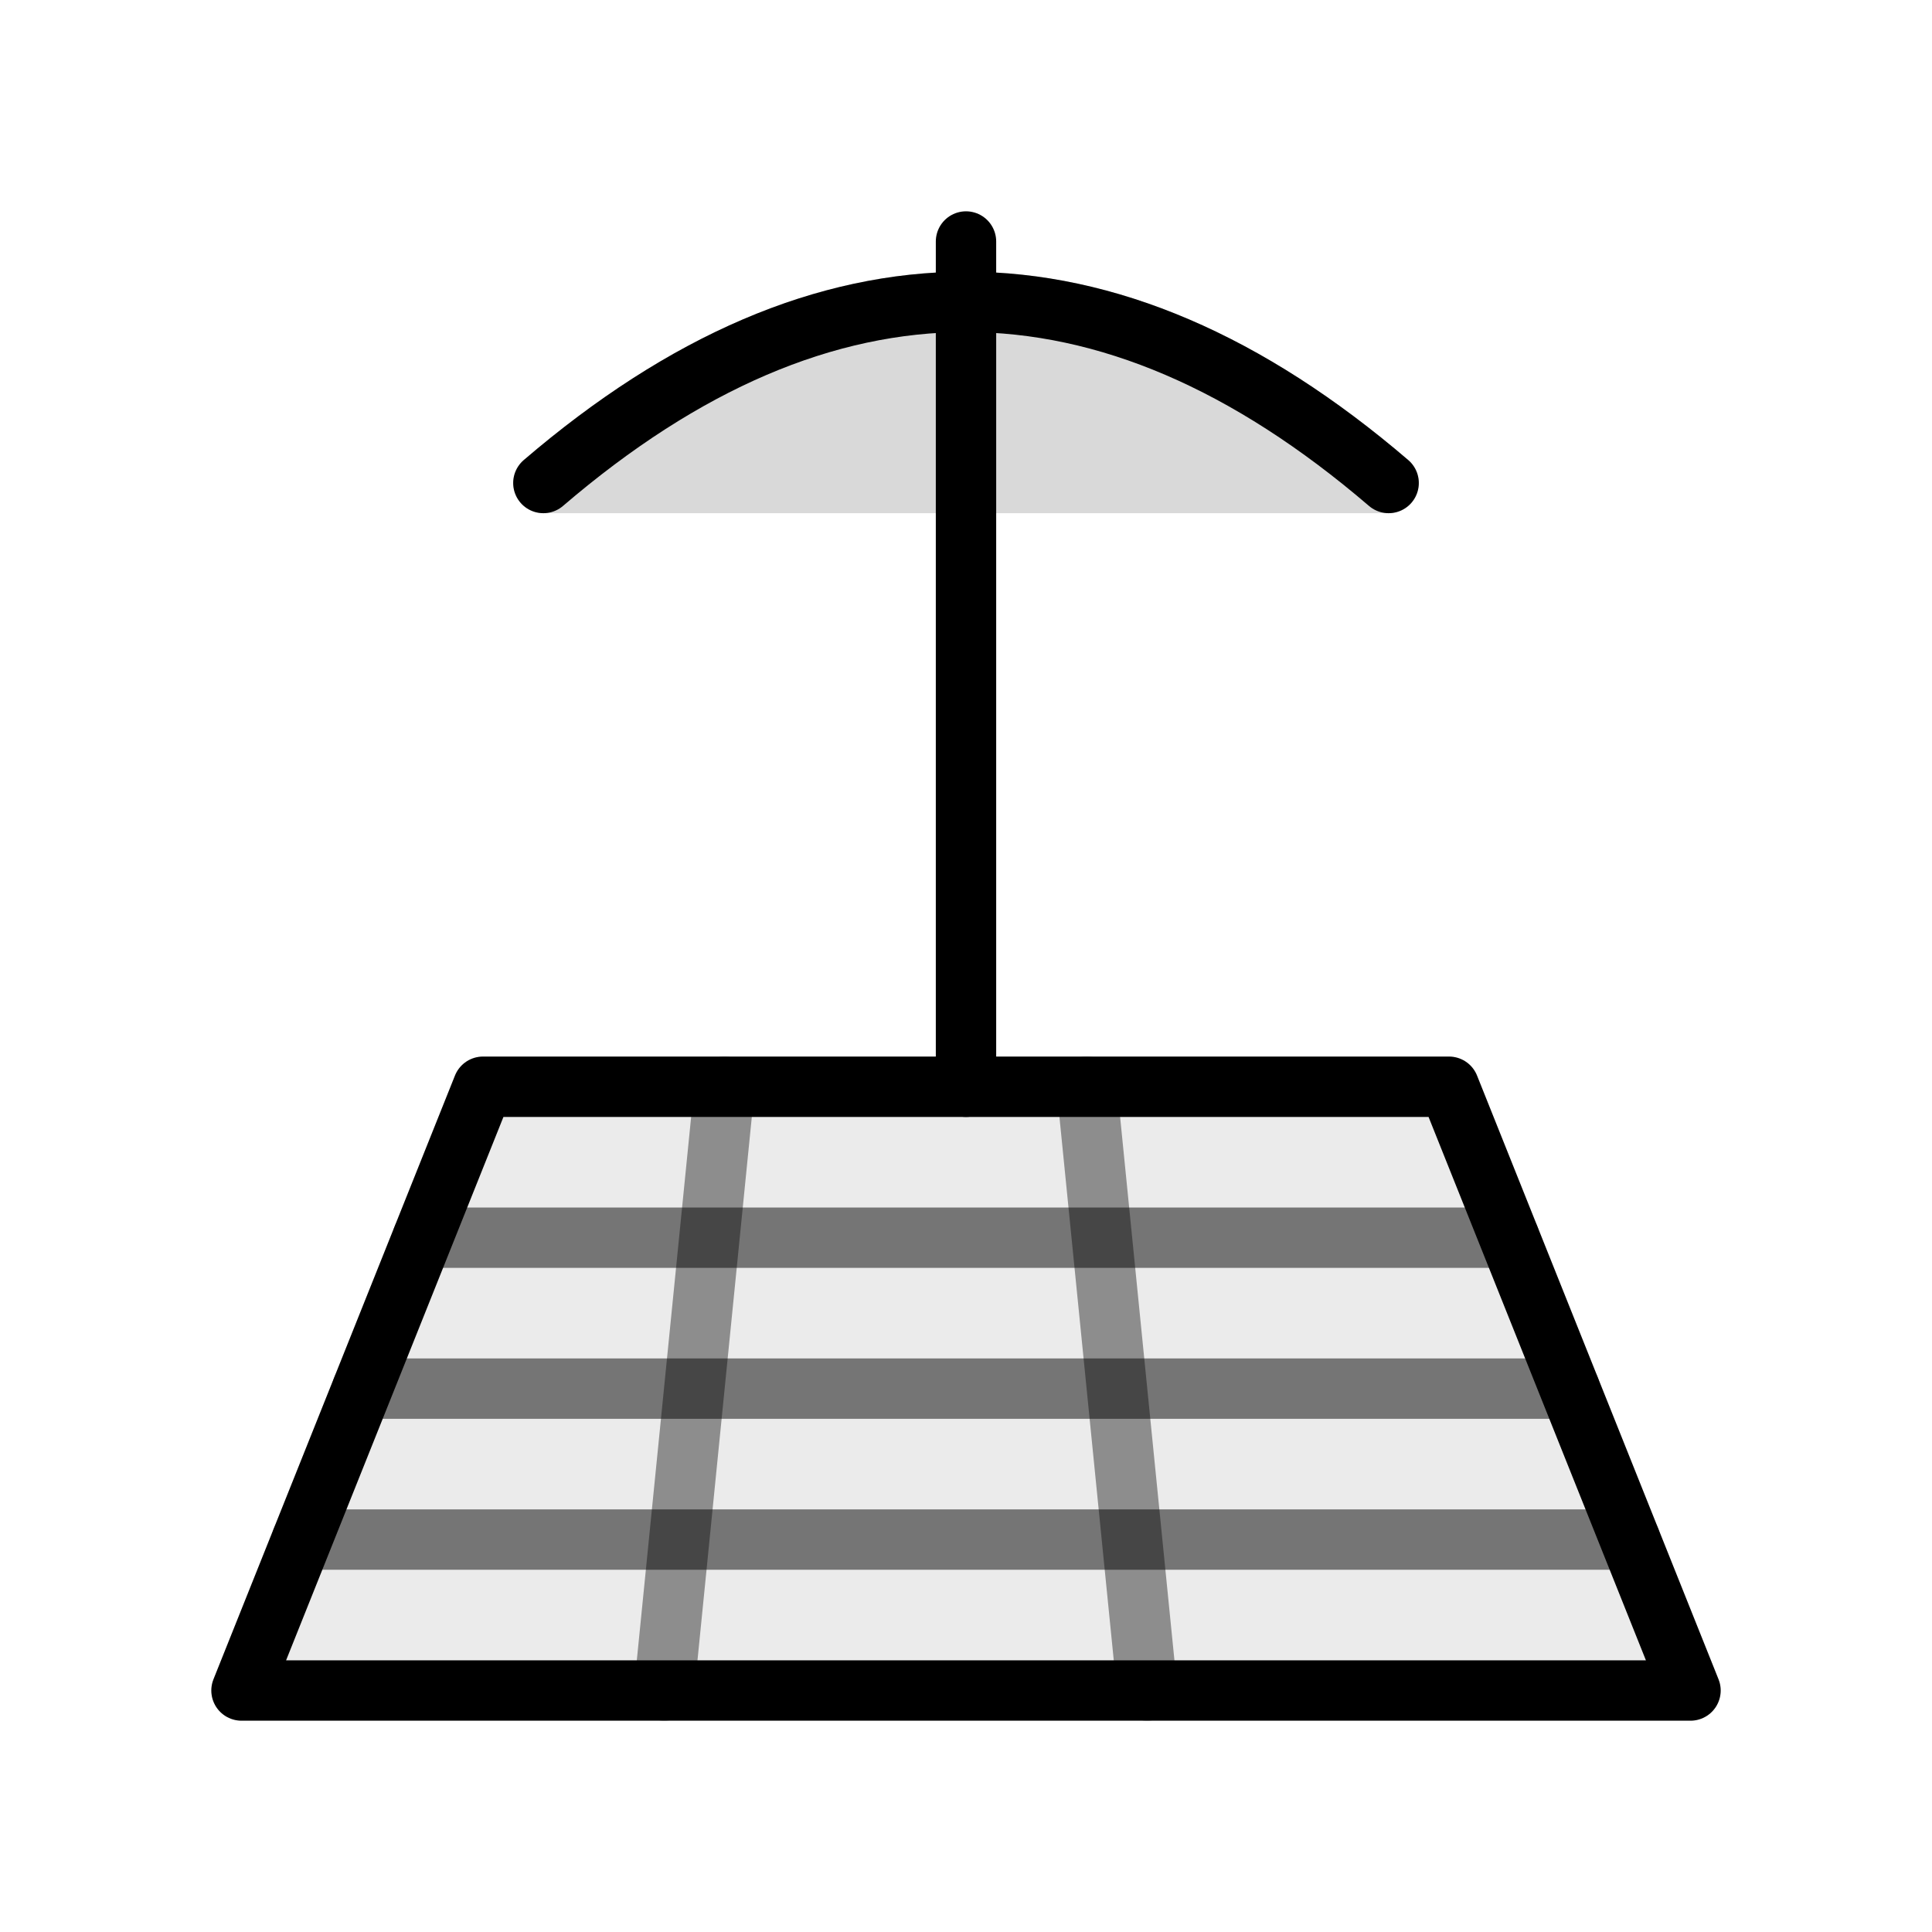
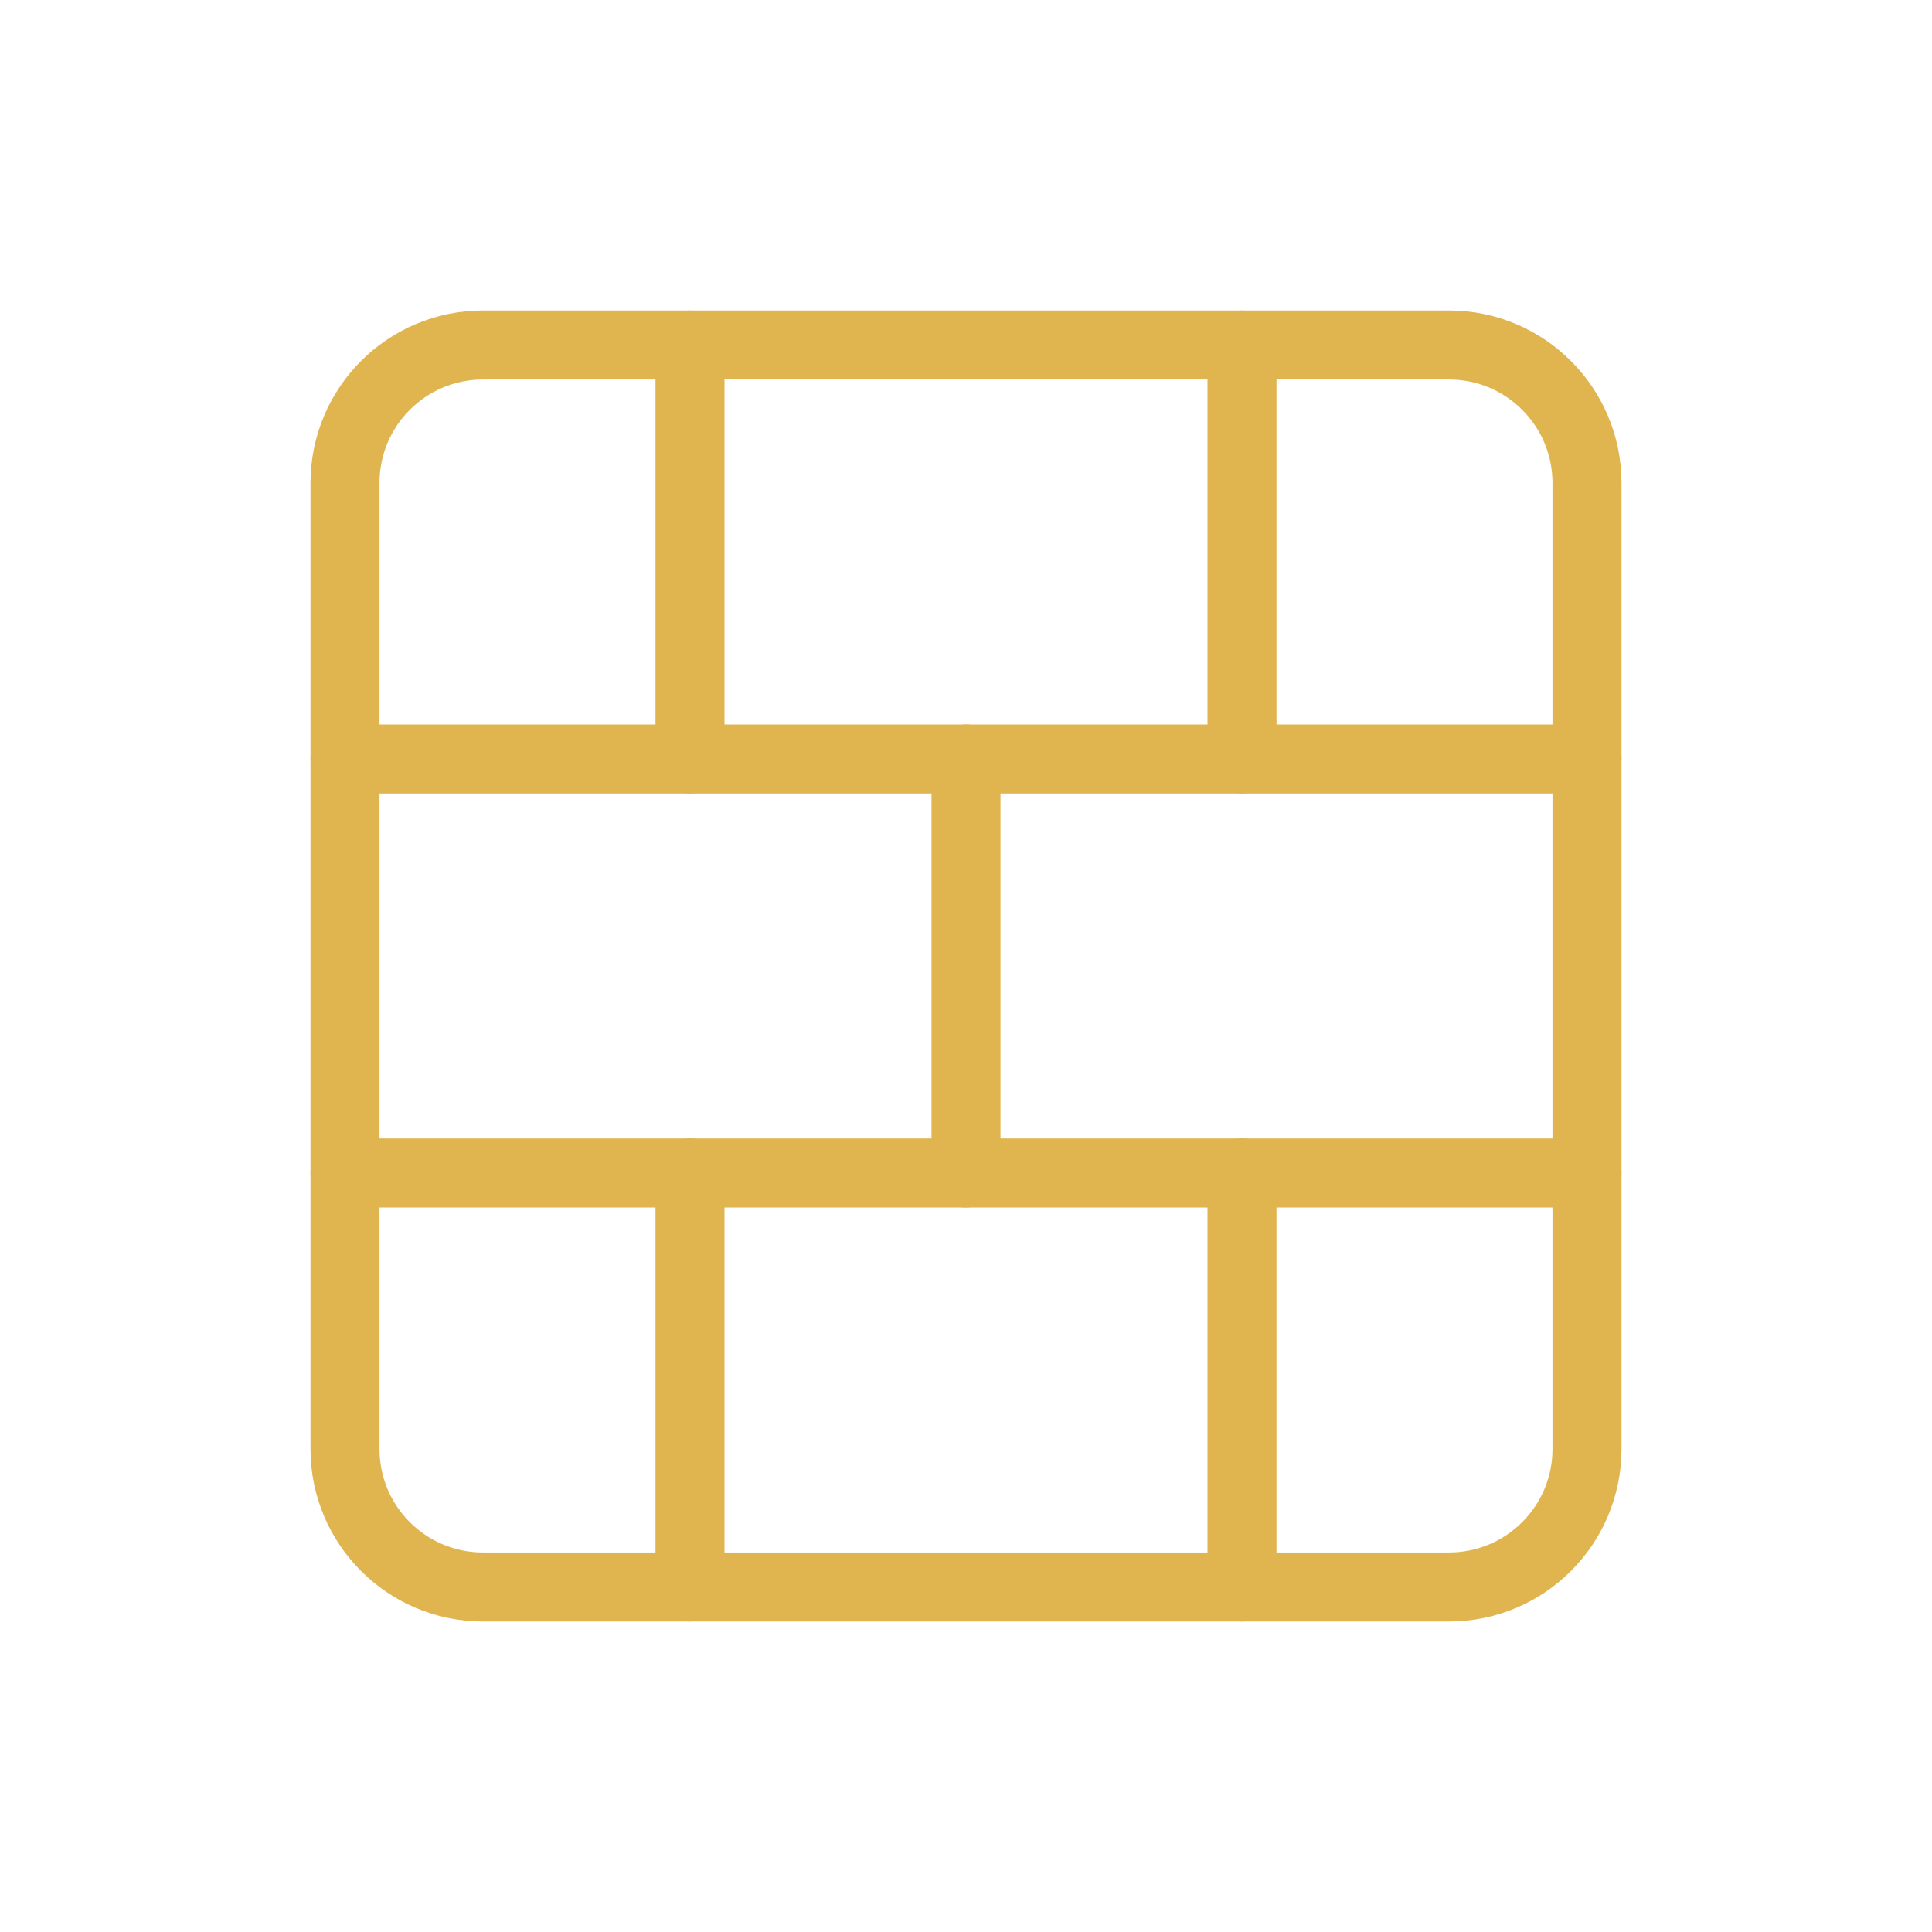
- <svg xmlns="http://www.w3.org/2000/svg" viewBox="0 0 64 64" fill="none" stroke="currentColor" stroke-width="2" stroke-linecap="round" stroke-linejoin="round">
-   <path d="M8 56 L16 36 L48 36 L56 56 Z" fill="currentColor" opacity="0.08" />
-   <path d="M8 56 L16 36 L48 36 L56 56 Z" />
-   <line x1="10" y1="51" x2="54" y2="51" opacity="0.5" />
-   <line x1="12" y1="46" x2="52" y2="46" opacity="0.5" />
-   <line x1="14" y1="41" x2="50" y2="41" opacity="0.5" />
-   <line x1="24" y1="36" x2="22" y2="56" opacity="0.4" />
-   <line x1="36" y1="36" x2="38" y2="56" opacity="0.4" />
-   <line x1="32" y1="8" x2="32" y2="36" />
-   <path d="M18 16 Q32 4 46 16 Z" fill="currentColor" opacity="0.15" />
-   <path d="M18 16 Q32 4 46 16" />
+ <svg xmlns="http://www.w3.org/2000/svg" viewBox="-2 -2 28 28" fill="none" stroke="#E0B44E" stroke-width="1" stroke-linecap="round" stroke-linejoin="round">
+   <rect width="18" height="18" x="3" y="3" rx="2" />
+   <path d="M12 9v6" />
+   <path d="M16 15v6" />
+   <path d="M16 3v6" />
+   <path d="M3 15h18" />
+   <path d="M3 9h18" />
+   <path d="M8 15v6" />
+   <path d="M8 3v6" />
</svg>
